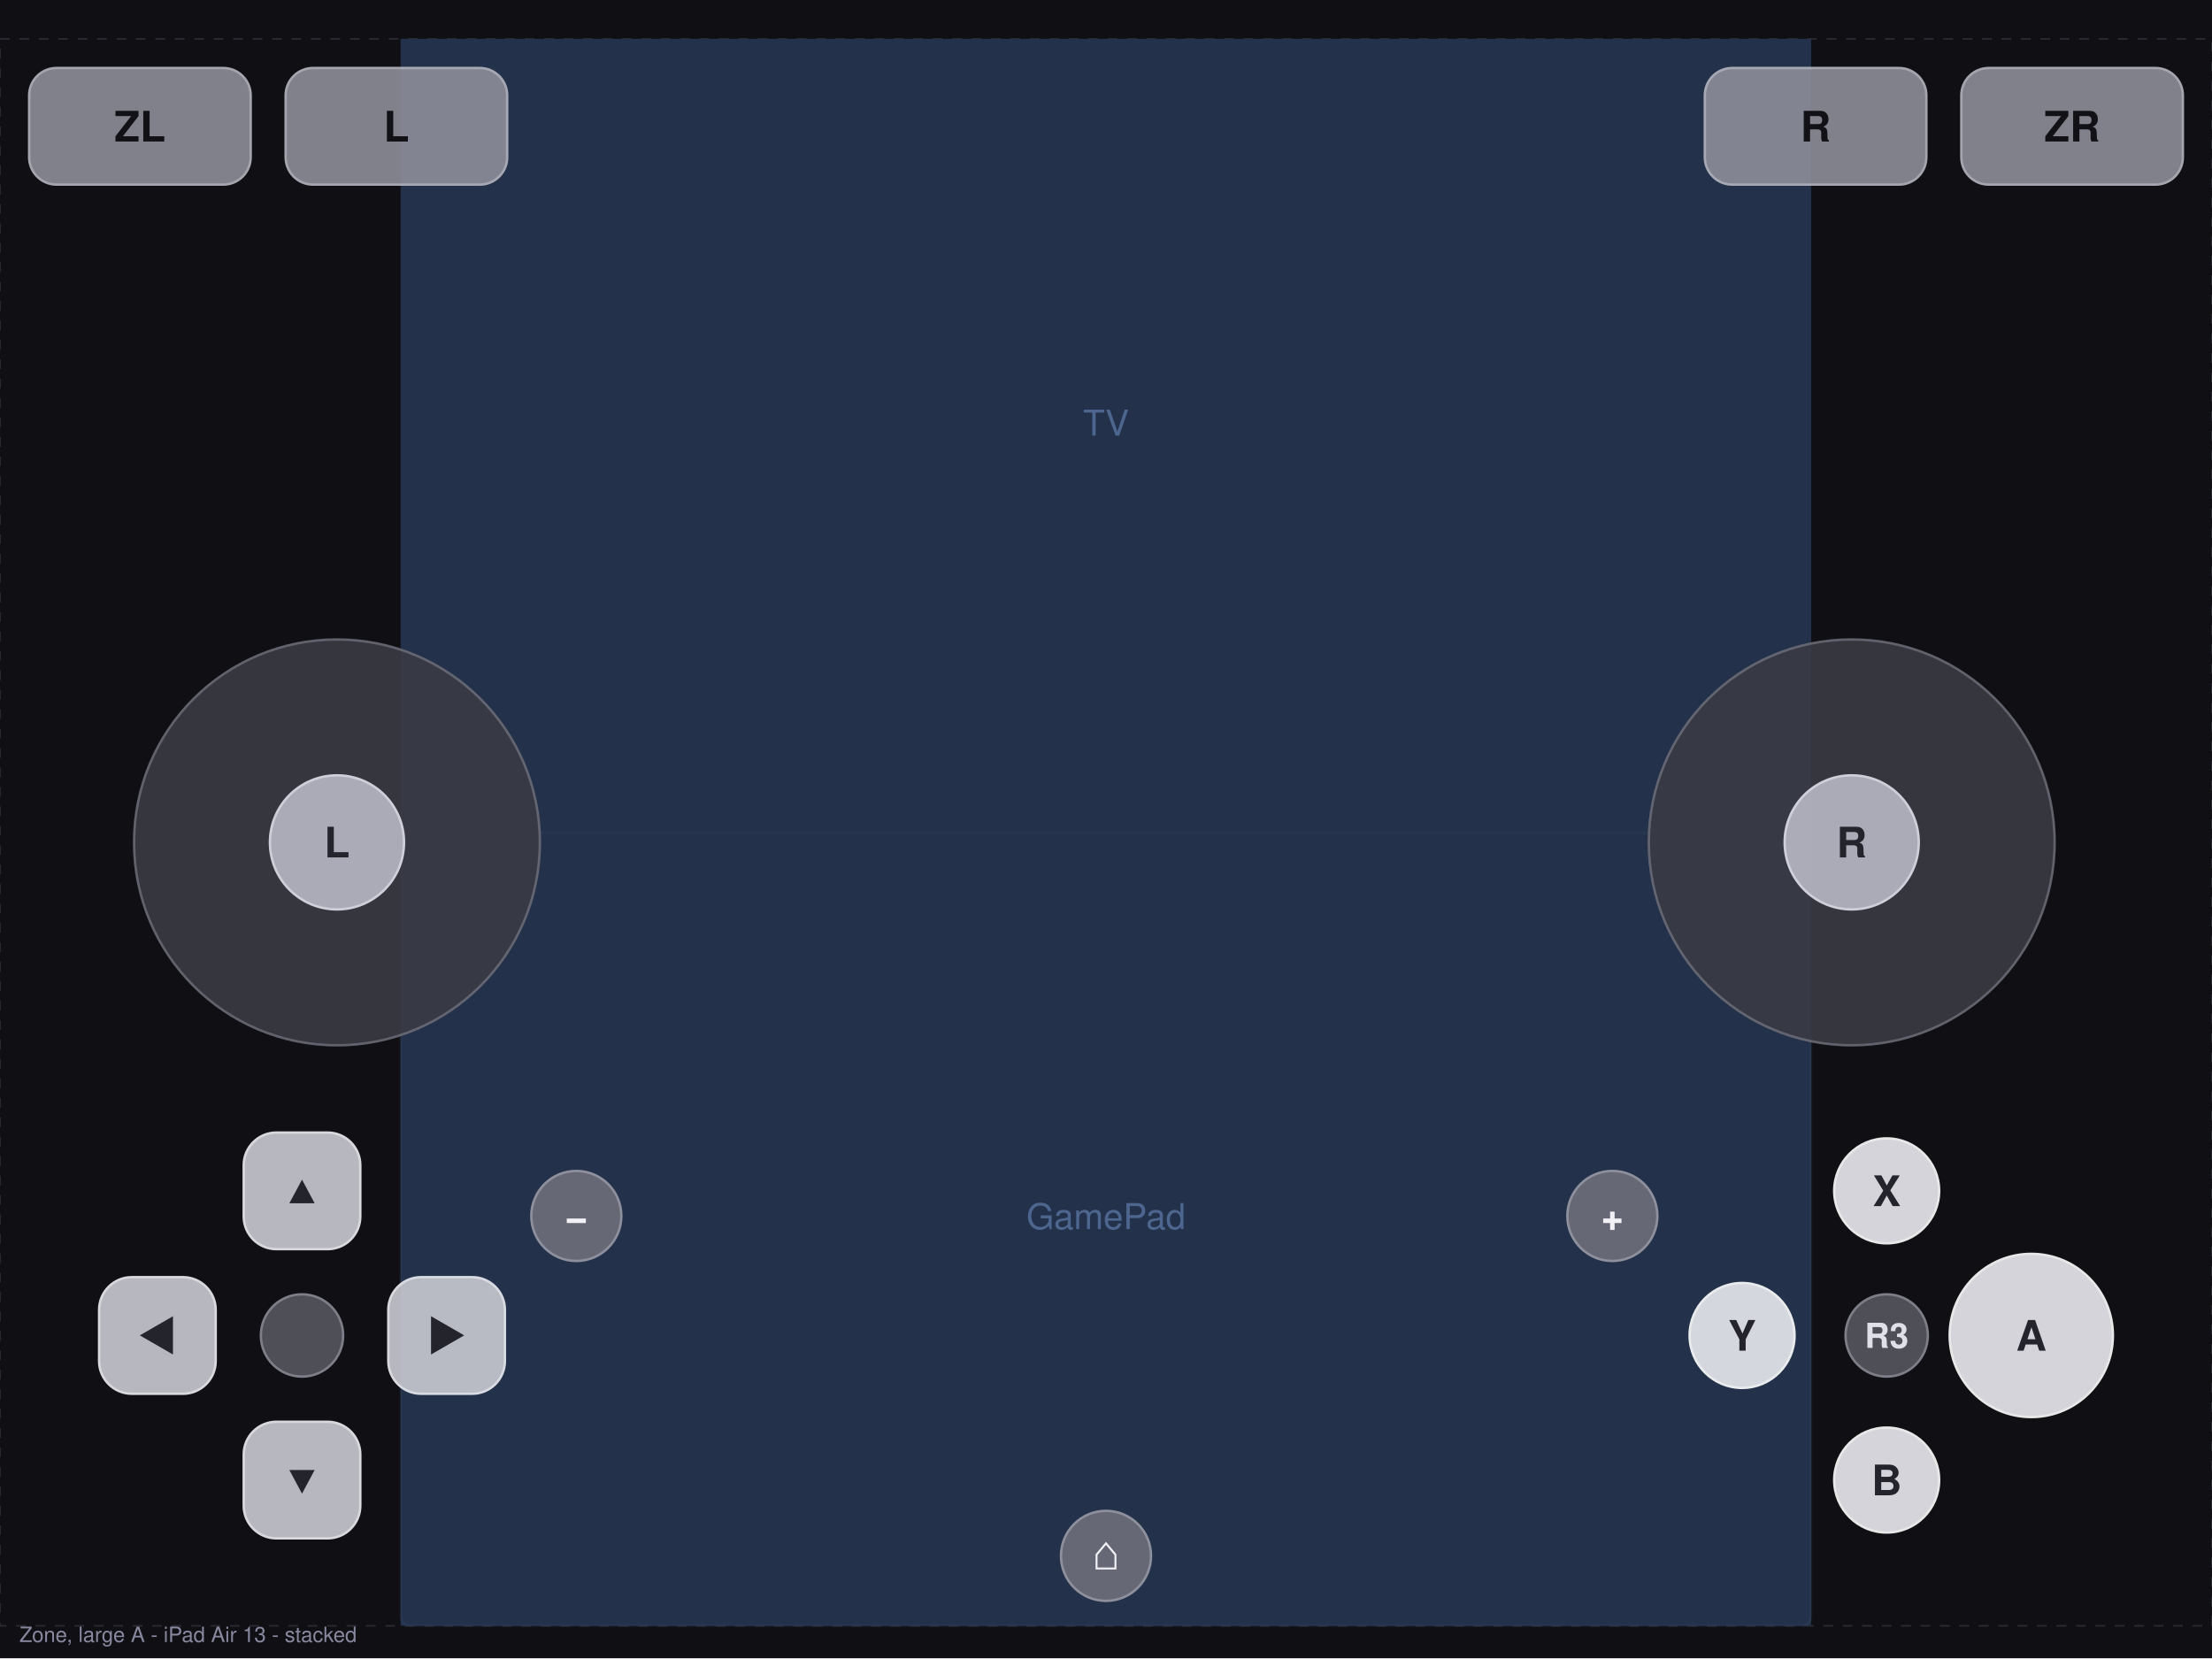
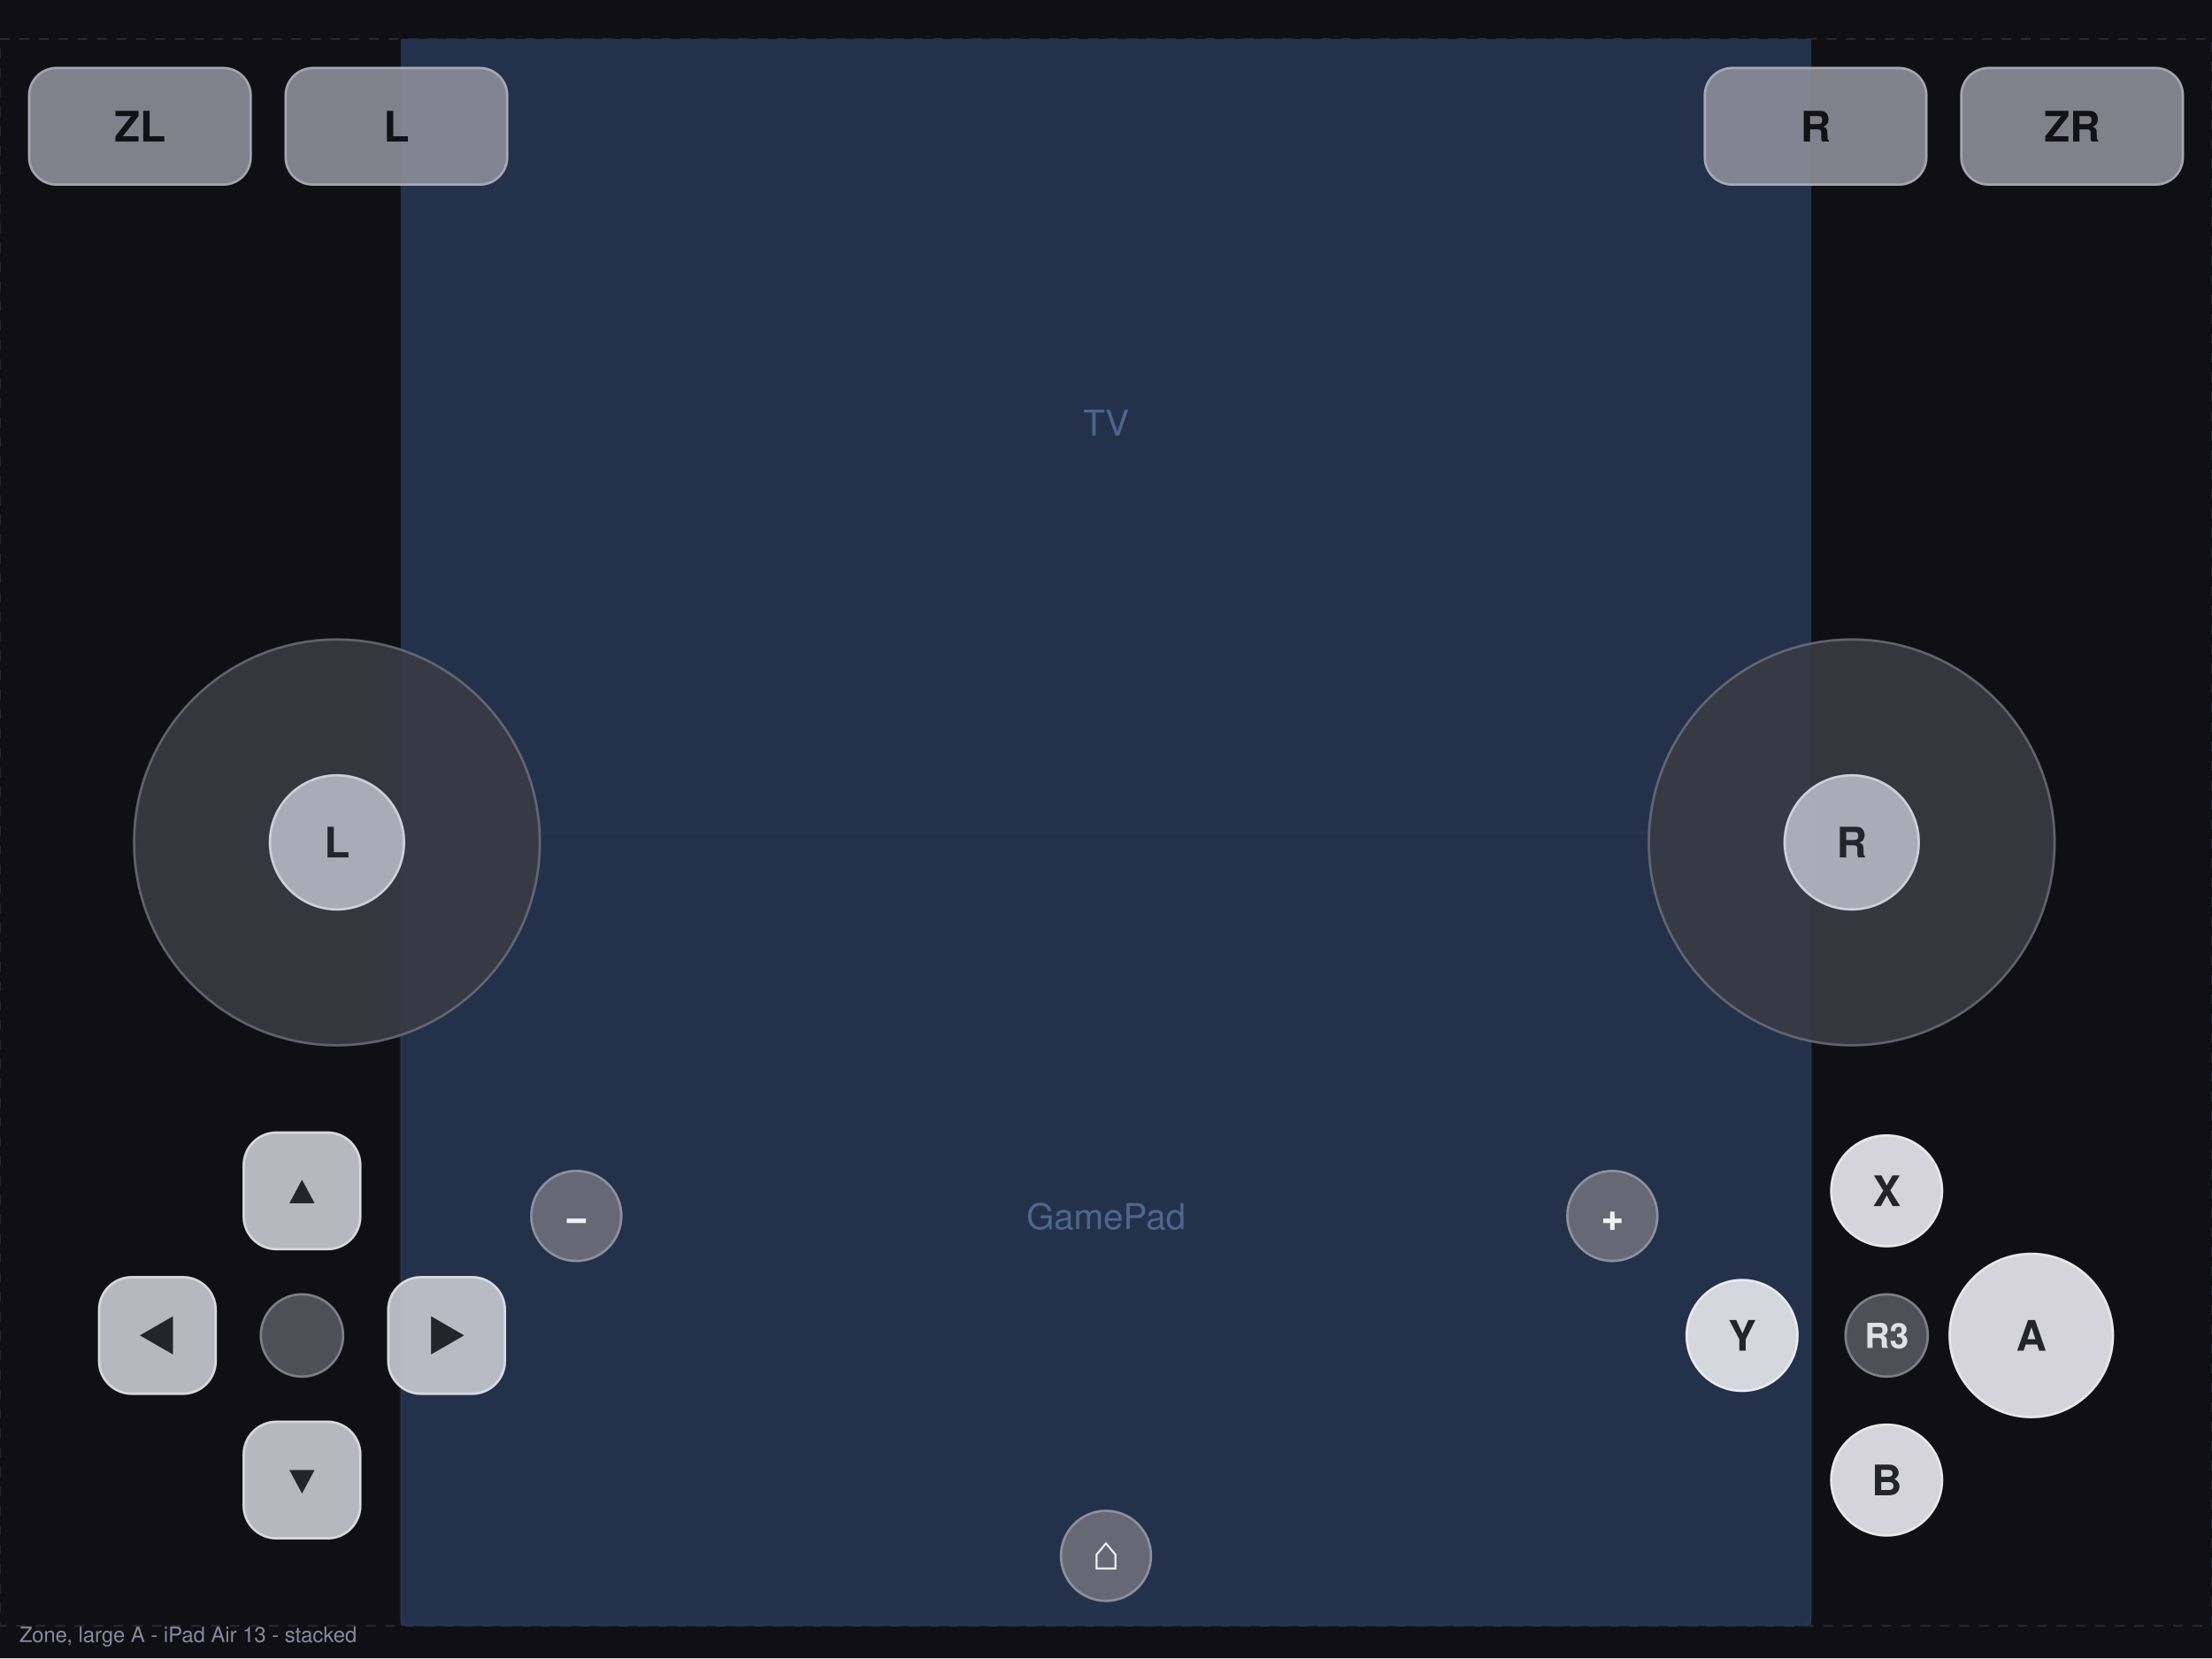
<svg xmlns="http://www.w3.org/2000/svg" width="1366" height="1024" viewBox="0 0 1366.0 1024.0" font-family="-apple-system, Helvetica, sans-serif">
  <rect width="100%" height="100%" fill="#101014" />
  <rect x="0.0" y="24.0" width="1366.0" height="980.0" fill="none" stroke="#2a2a33" stroke-dasharray="6 6" />
  <rect x="247.4" y="24.0" width="871.1" height="490.0" fill="#23324a" />
  <text x="683.0" y="269.0" fill="#4d6690" font-size="22" text-anchor="middle">TV</text>
  <rect x="247.4" y="514.0" width="871.1" height="490.0" fill="#23324a" />
  <text x="683.0" y="759.0" fill="#4d6690" font-size="22" text-anchor="middle">GamePad</text>
  <rect x="247.4" y="514.0" width="871.1" height="490.0" rx="6.0" fill="none" stroke="#4d6690" stroke-width="1.5" opacity="0.12" />
  <rect x="18.0" y="42.0" width="136.8" height="72.0" rx="16.9" fill="#8d8d99" stroke="#b5b5c0" stroke-width="1.5" opacity="0.9" />
  <text x="86.4" y="87.4" fill="#111116" font-size="26.0" font-weight="600" text-anchor="middle" opacity="1.0">ZL</text>
  <rect x="176.4" y="42.0" width="136.8" height="72.0" rx="16.9" fill="#8d8d99" stroke="#b5b5c0" stroke-width="1.5" opacity="0.9" />
  <text x="244.8" y="87.4" fill="#111116" font-size="26.0" font-weight="600" text-anchor="middle" opacity="1.0">L</text>
  <rect x="1211.2" y="42.0" width="136.8" height="72.0" rx="16.9" fill="#8d8d99" stroke="#b5b5c0" stroke-width="1.5" opacity="0.9" />
  <text x="1279.6" y="87.4" fill="#111116" font-size="26.0" font-weight="600" text-anchor="middle" opacity="1.0">ZR</text>
  <rect x="1052.8" y="42.0" width="136.8" height="72.0" rx="16.9" fill="#8d8d99" stroke="#b5b5c0" stroke-width="1.5" opacity="0.9" />
  <text x="1121.2" y="87.4" fill="#111116" font-size="26.0" font-weight="600" text-anchor="middle" opacity="1.0">R</text>
  <circle cx="208.1" cy="520.2" r="125.3" fill="#3a3a44" stroke="#6a6a76" stroke-width="1.5" opacity="0.9" />
  <circle cx="208.1" cy="520.2" r="41.4" fill="#b8b8c4" stroke="#e0e0ea" stroke-width="1.5" opacity="0.9" />
  <text x="208.1" y="529.5" fill="#24242c" font-size="26.0" font-weight="600" text-anchor="middle" opacity="1.0">L</text>
  <circle cx="1143.5" cy="520.2" r="125.3" fill="#3a3a44" stroke="#6a6a76" stroke-width="1.5" opacity="0.9" />
  <circle cx="1143.5" cy="520.2" r="41.4" fill="#b8b8c4" stroke="#e0e0ea" stroke-width="1.5" opacity="0.9" />
  <text x="1143.5" y="529.5" fill="#24242c" font-size="26.0" font-weight="600" text-anchor="middle" opacity="1.0">R</text>
  <rect x="150.5" y="699.4" width="72.0" height="72.0" rx="20.2" fill="#c9c9d2" stroke="#ededf3" stroke-width="1.5" opacity="0.9" />
  <text x="186.5" y="744.8" fill="#24242c" font-size="26.0" font-weight="600" text-anchor="middle" opacity="1.0">▲</text>
  <rect x="150.5" y="878.0" width="72.0" height="72.0" rx="20.2" fill="#c9c9d2" stroke="#ededf3" stroke-width="1.5" opacity="0.9" />
  <text x="186.5" y="923.4" fill="#24242c" font-size="26.0" font-weight="600" text-anchor="middle" opacity="1.0">▼</text>
  <rect x="61.2" y="788.7" width="72.0" height="72.0" rx="20.2" fill="#c9c9d2" stroke="#ededf3" stroke-width="1.5" opacity="0.9" />
  <text x="97.2" y="834.1" fill="#24242c" font-size="26.0" font-weight="600" text-anchor="middle" opacity="1.0">◀</text>
  <rect x="239.8" y="788.7" width="72.0" height="72.0" rx="20.2" fill="#c9c9d2" stroke="#ededf3" stroke-width="1.5" opacity="0.9" />
  <text x="275.8" y="834.1" fill="#24242c" font-size="26.0" font-weight="600" text-anchor="middle" opacity="1.0">▶</text>
  <circle cx="186.5" cy="824.7" r="25.4" fill="#55555f" stroke="#8a8a96" stroke-width="1.5" opacity="0.9" />
  <circle cx="355.9" cy="750.9" r="27.8" fill="#6e6e7a" stroke="#9a9aa6" stroke-width="1.5" opacity="0.9" />
  <text x="355.9" y="759.3" fill="#f2f2f6" font-size="23.4" font-weight="600" text-anchor="middle" opacity="1.0">−</text>
  <circle cx="995.7" cy="750.9" r="27.8" fill="#6e6e7a" stroke="#9a9aa6" stroke-width="1.5" opacity="0.9" />
  <text x="995.7" y="759.3" fill="#f2f2f6" font-size="23.4" font-weight="600" text-anchor="middle" opacity="1.0">+</text>
  <circle cx="683.0" cy="960.8" r="27.8" fill="#6e6e7a" stroke="#9a9aa6" stroke-width="1.5" opacity="0.9" />
  <text x="683.0" y="969.2" fill="#f2f2f6" font-size="23.4" font-weight="600" text-anchor="middle" opacity="1.0">⌂</text>
-   <circle cx="1165.1" cy="735.4" r="32.4" fill="#e9e9ef" stroke="#ffffff" stroke-width="1.5" opacity="0.9" />
+   <circle cx="1165.1" cy="735.4" r="34.2" fill="#e9e9ef" stroke="#ffffff" stroke-width="1.5" opacity="0.9" />
  <text x="1165.1" y="744.8" fill="#24242c" font-size="26.0" font-weight="600" text-anchor="middle" opacity="1.0">X</text>
-   <circle cx="1075.8" cy="824.7" r="32.4" fill="#e9e9ef" stroke="#ffffff" stroke-width="1.5" opacity="0.9" />
+   <circle cx="1075.8" cy="824.7" r="34.2" fill="#e9e9ef" stroke="#ffffff" stroke-width="1.5" opacity="0.9" />
  <text x="1075.8" y="834.1" fill="#24242c" font-size="26.0" font-weight="600" text-anchor="middle" opacity="1.0">Y</text>
  <circle cx="1254.4" cy="824.7" r="50.4" fill="#e9e9ef" stroke="#ffffff" stroke-width="1.5" opacity="0.9" />
  <text x="1254.4" y="834.1" fill="#24242c" font-size="26.0" font-weight="600" text-anchor="middle" opacity="1.0">A</text>
-   <circle cx="1165.1" cy="914.0" r="32.4" fill="#e9e9ef" stroke="#ffffff" stroke-width="1.5" opacity="0.9" />
+   <circle cx="1165.1" cy="914.0" r="34.2" fill="#e9e9ef" stroke="#ffffff" stroke-width="1.5" opacity="0.9" />
  <text x="1165.1" y="923.4" fill="#24242c" font-size="26.0" font-weight="600" text-anchor="middle" opacity="1.0">B</text>
  <circle cx="1165.1" cy="824.7" r="25.4" fill="#55555f" stroke="#8a8a96" stroke-width="1.5" opacity="0.9" />
  <text x="1165.1" y="832.4" fill="#e0e0e8" font-size="21.3" font-weight="600" text-anchor="middle" opacity="1.0">R3</text>
  <text x="12" y="1014.0" fill="#8888a0" font-size="13">Zone, large A - iPad Air 13 - stacked</text>
</svg>
